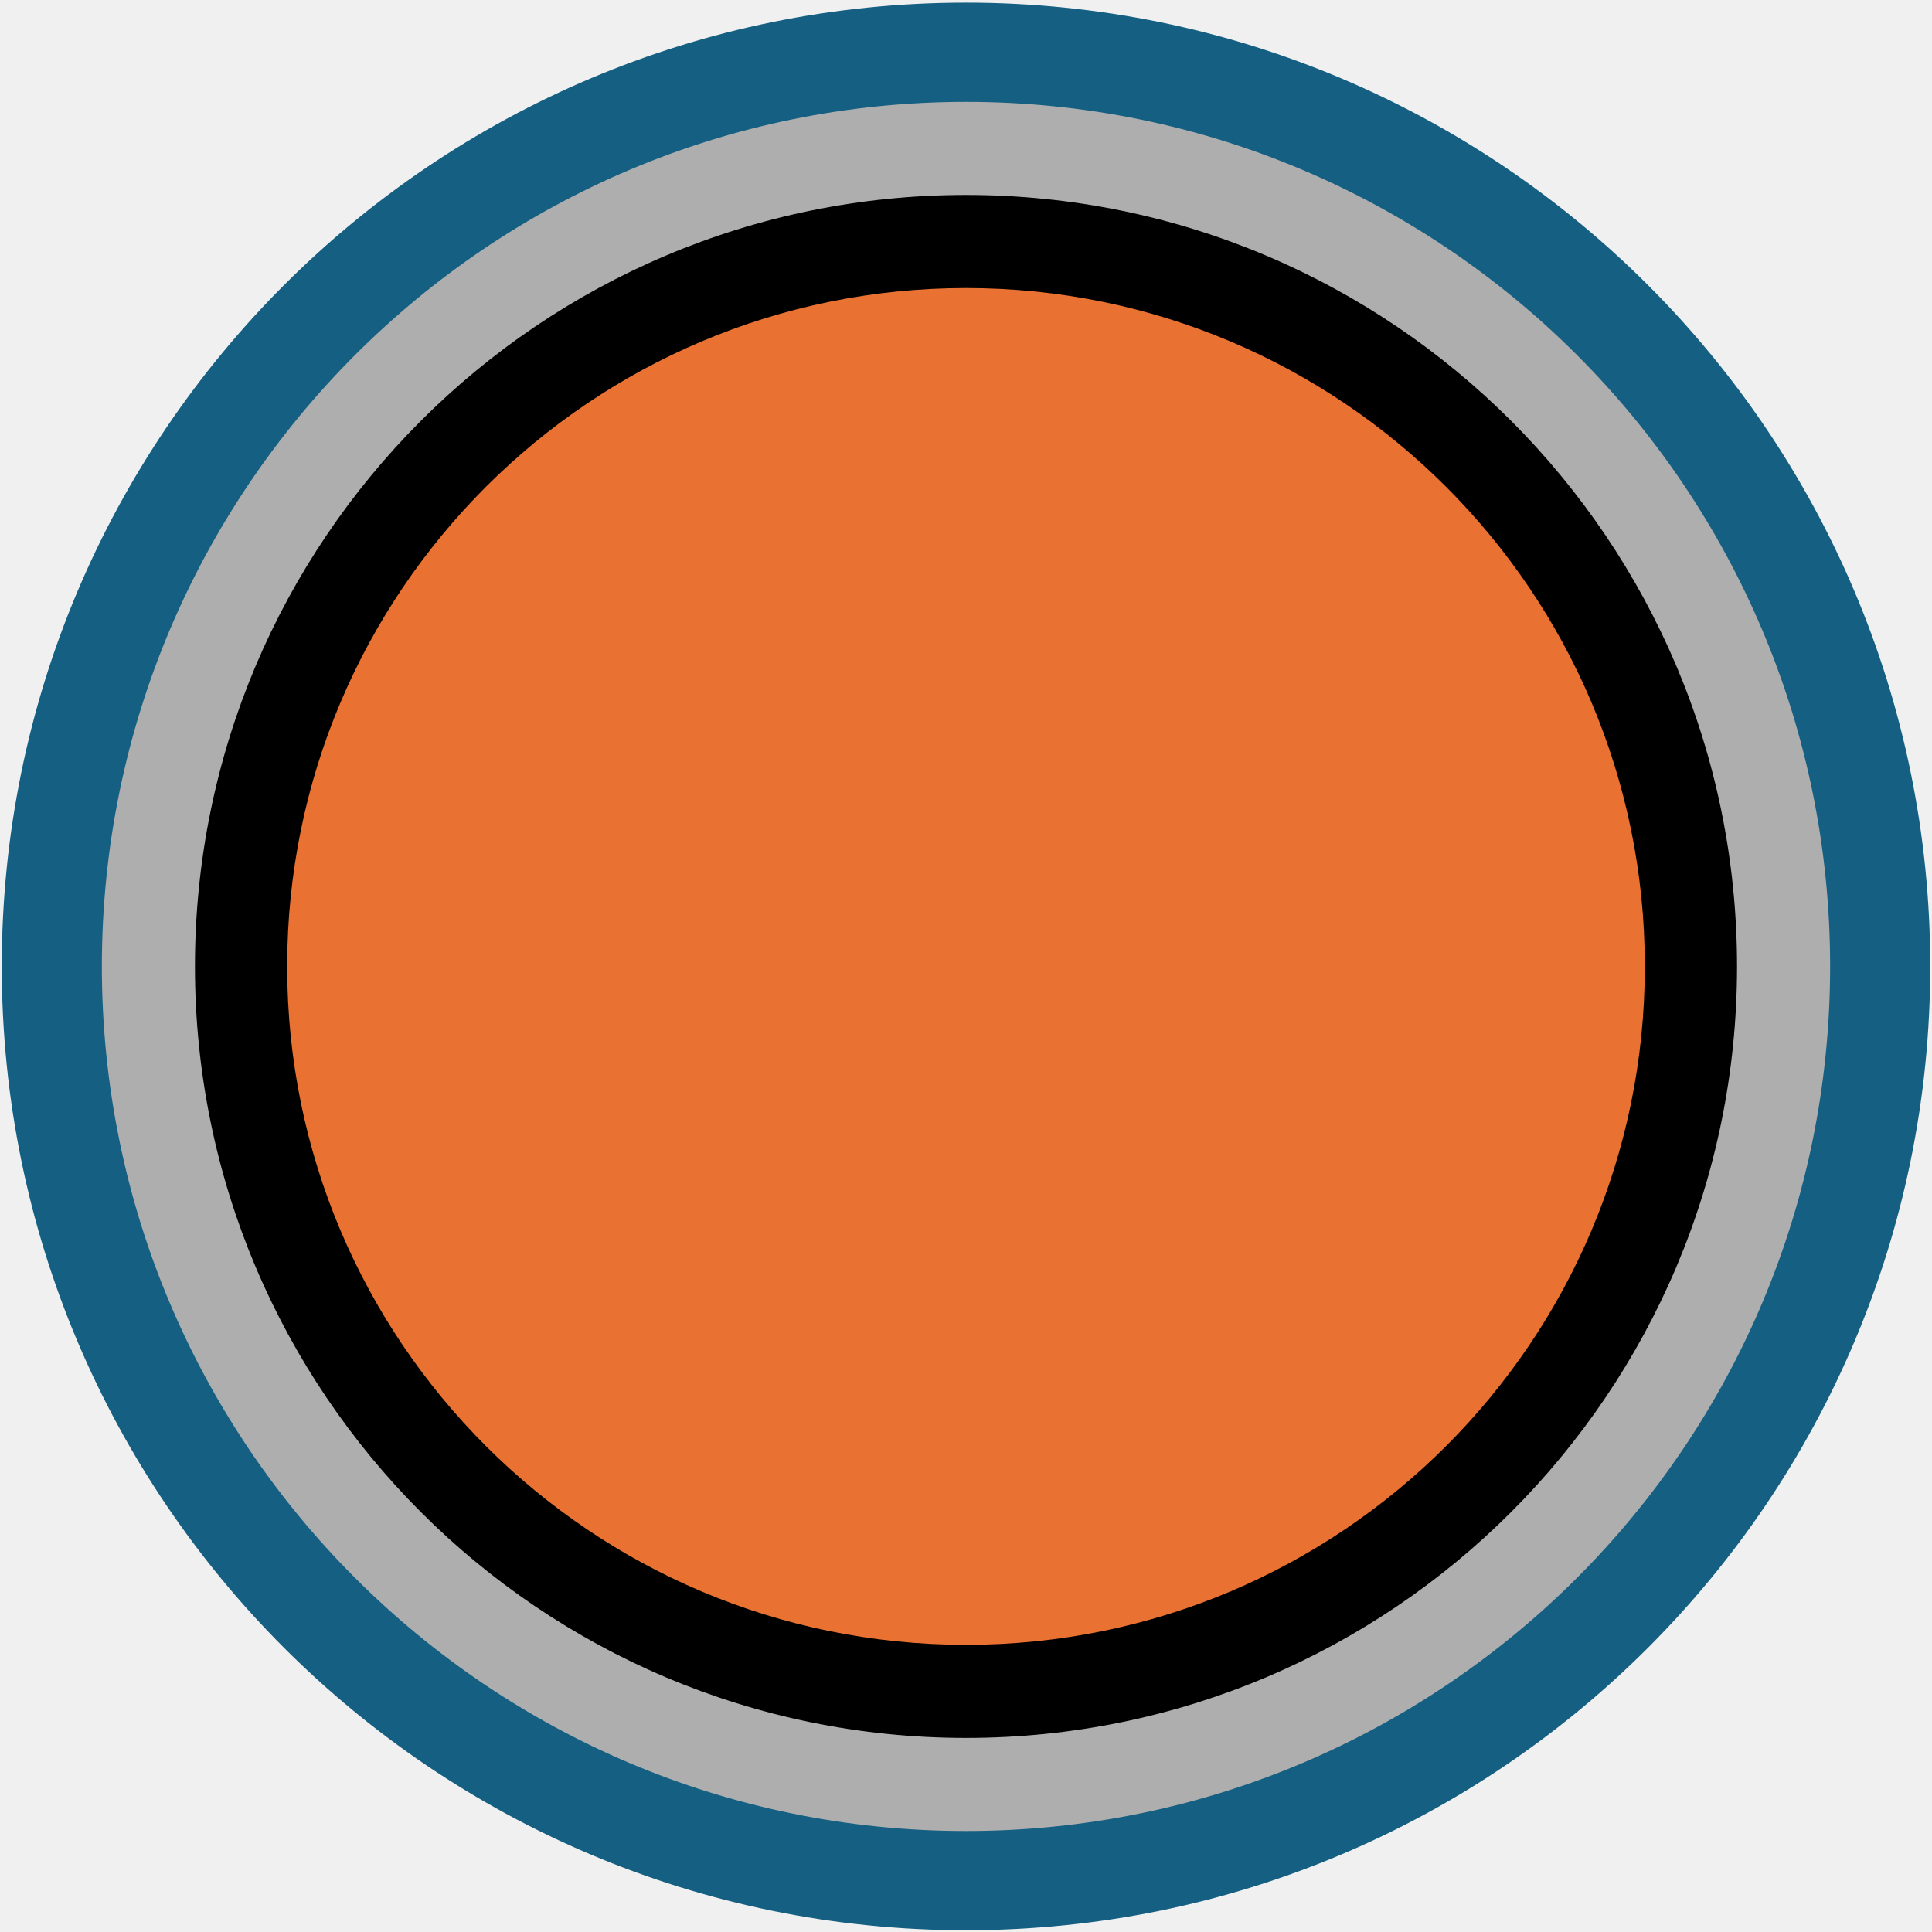
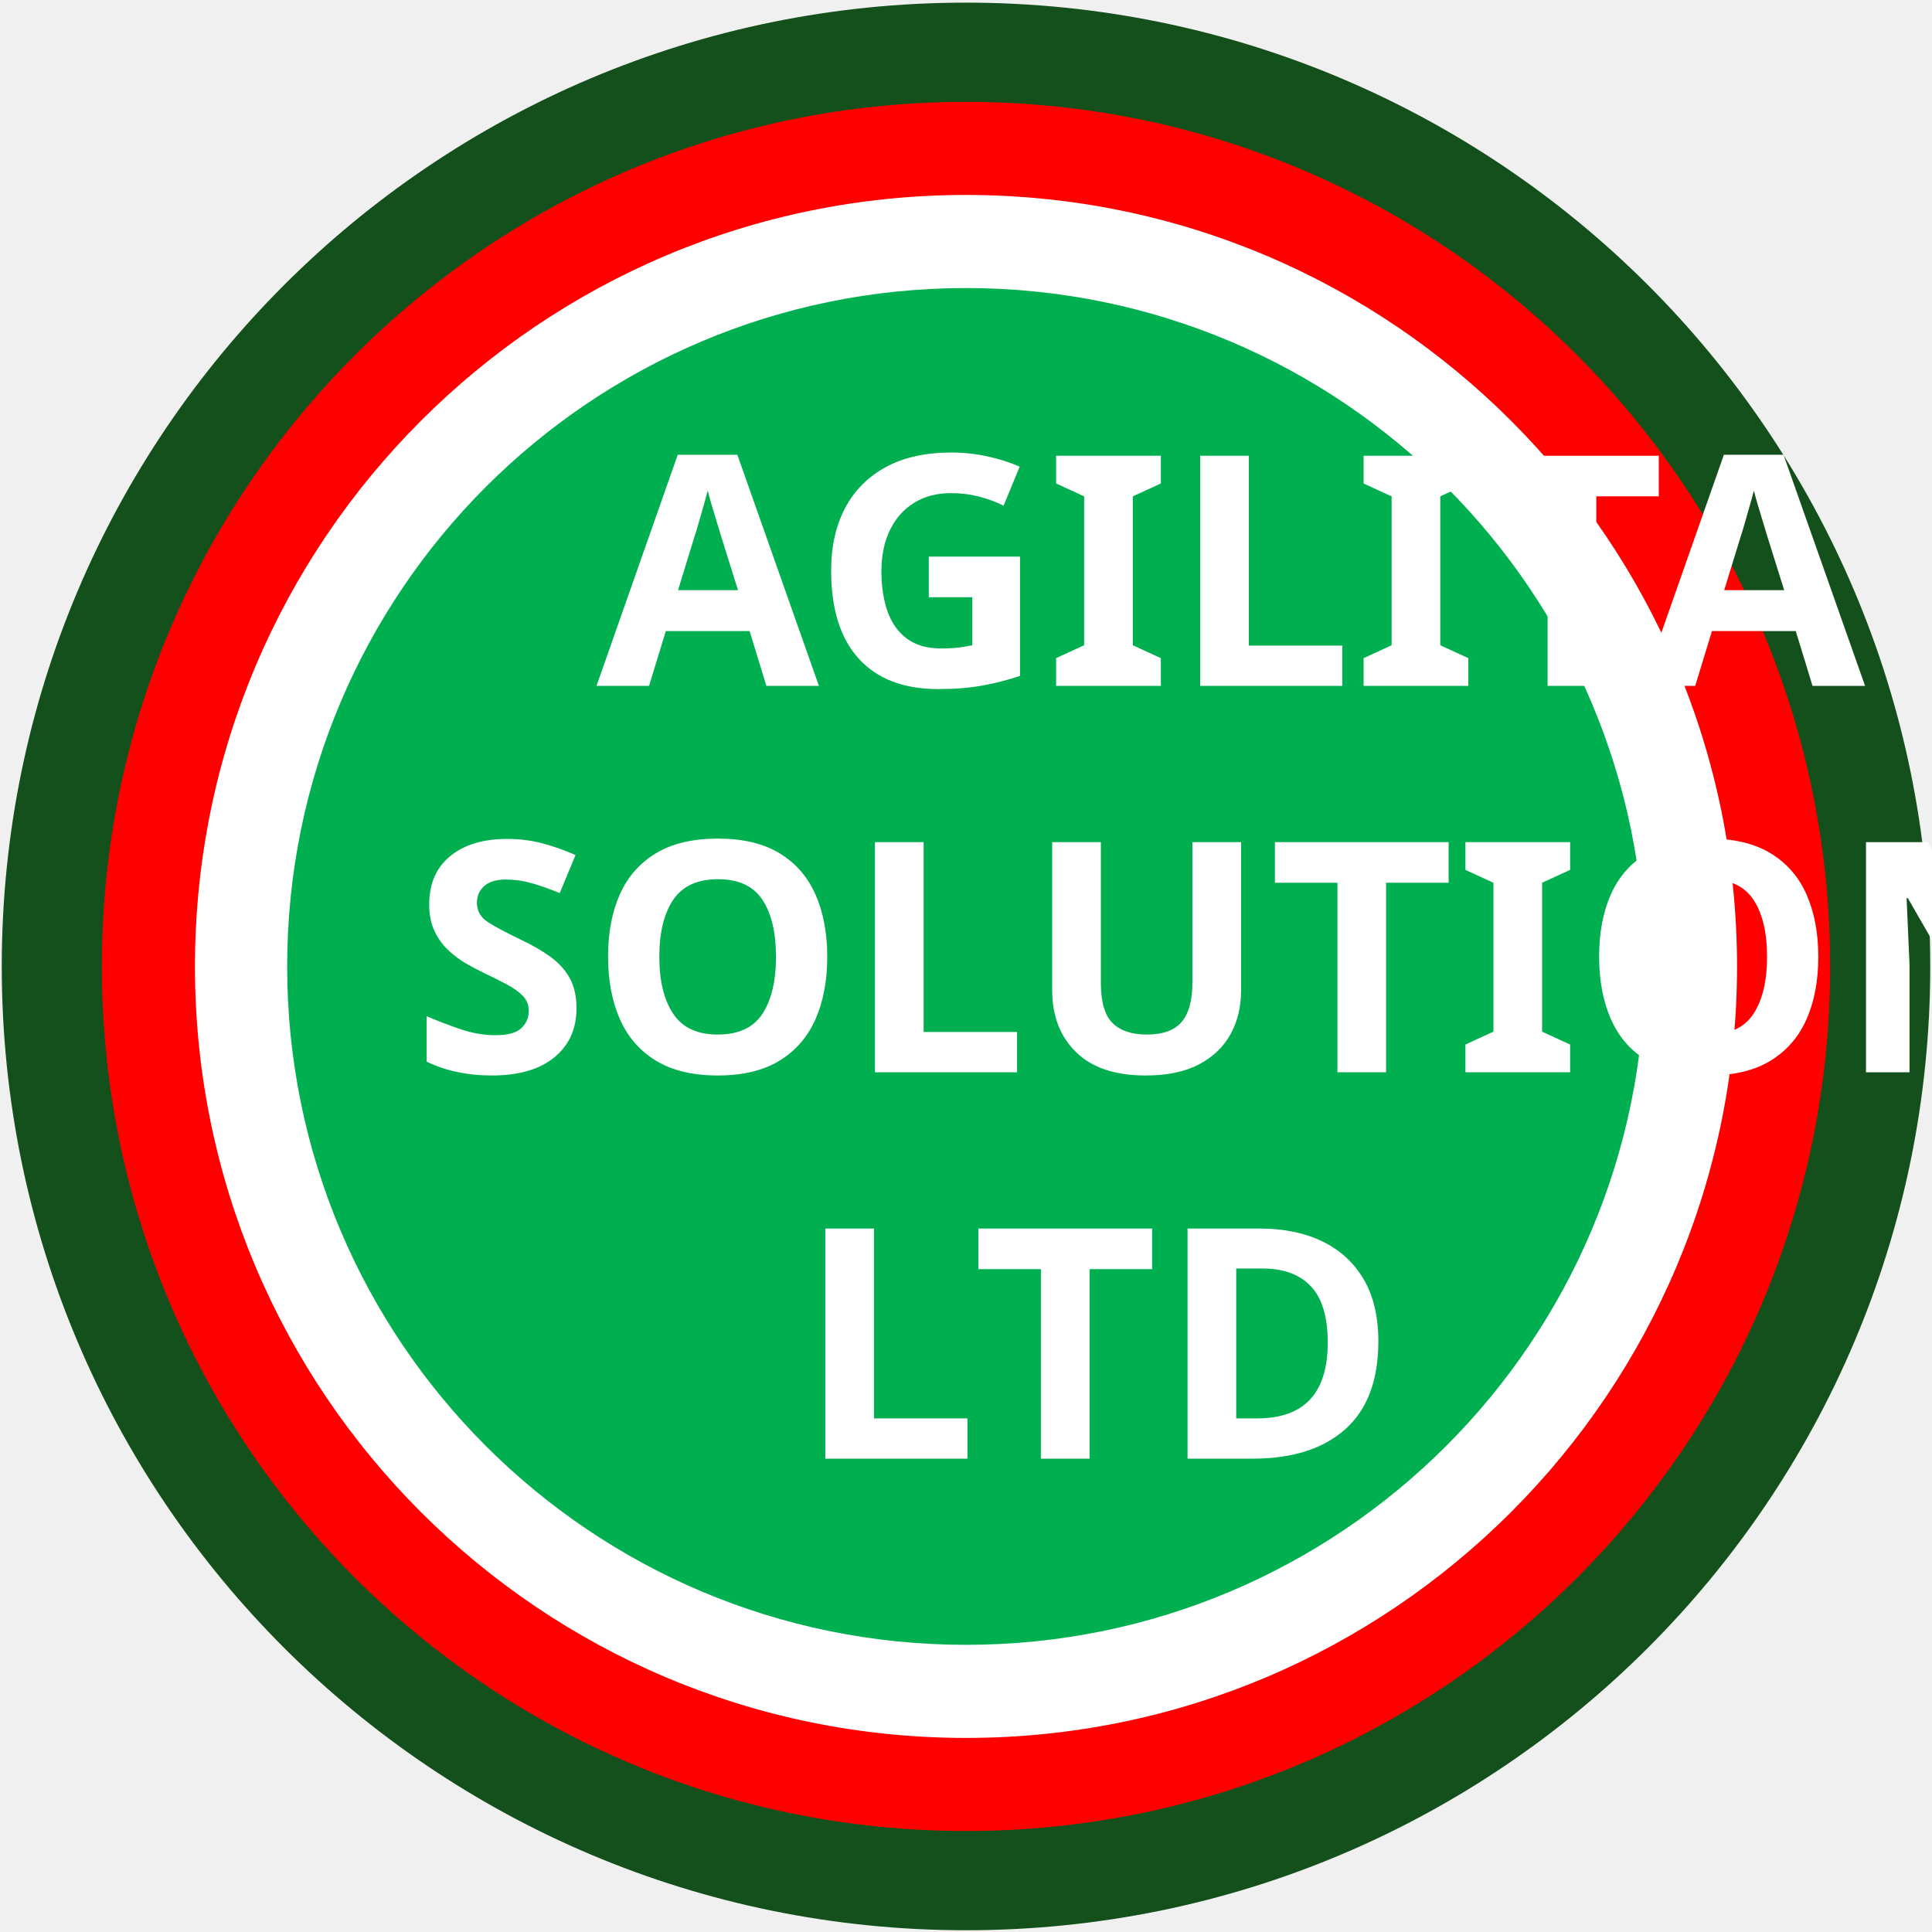
<svg xmlns="http://www.w3.org/2000/svg" width="2200" height="2200" xml:space="preserve" overflow="hidden">
  <g transform="translate(-1100 -137)">
    <g>
-       <path d="M1102 1237.5C1102 631.367 1593.59 140 2200 140 2806.41 140 3298 631.367 3298 1237.5 3298 1843.63 2806.41 2335 2200 2335 1593.59 2335 1102 1843.63 1102 1237.5Z" fill="#156082" fill-rule="evenodd" fill-opacity="1" />
-       <path d="M1216 1237.5C1216 693.776 1656.55 253 2200 253 2743.45 253 3184 693.776 3184 1237.5 3184 1781.22 2743.45 2222 2200 2222 1656.55 2222 1216 1781.22 1216 1237.5Z" fill="#AEAEAE" fill-rule="evenodd" fill-opacity="1" />
-       <path d="M1322 1237.5C1322 752.318 1715.09 359 2200 359 2684.91 359 3078 752.318 3078 1237.5 3078 1722.68 2684.91 2116 2200 2116 1715.09 2116 1322 1722.68 1322 1237.5Z" fill="#000000" fill-rule="evenodd" fill-opacity="1" />
-       <path d="M1427 1237.5C1427 810.86 1773.08 465 2200 465 2626.92 465 2973 810.86 2973 1237.5 2973 1664.14 2626.92 2010 2200 2010 1773.08 2010 1427 1664.14 1427 1237.5Z" fill="#E97132" fill-rule="evenodd" fill-opacity="1" />
+       <path d="M1102 1237.5C1102 631.367 1593.59 140 2200 140 2806.41 140 3298 631.367 3298 1237.5 3298 1843.63 2806.41 2335 2200 2335 1593.59 2335 1102 1843.63 1102 1237.5Z" fill="#13501B" fill-rule="evenodd" fill-opacity="1" />
+       <path d="M1216 1237.5C1216 693.776 1656.55 253 2200 253 2743.45 253 3184 693.776 3184 1237.5 3184 1781.22 2743.45 2222 2200 2222 1656.55 2222 1216 1781.22 1216 1237.5Z" fill="#FF0000" fill-rule="evenodd" fill-opacity="1" />
+       <path d="M1322 1237.5C1322 752.318 1715.09 359 2200 359 2684.91 359 3078 752.318 3078 1237.5 3078 1722.68 2684.91 2116 2200 2116 1715.09 2116 1322 1722.68 1322 1237.5Z" fill="#FFFFFF" fill-rule="evenodd" fill-opacity="1" />
+       <path d="M1427 1237.5C1427 810.86 1773.08 465 2200 465 2626.92 465 2973 810.86 2973 1237.5 2973 1664.14 2626.92 2010 2200 2010 1773.08 2010 1427 1664.14 1427 1237.5Z" fill="#00B050" fill-rule="evenodd" fill-opacity="1" />
+       <text fill="#FFFFFF" fill-opacity="1" font-family="DIN Condensed,DIN Condensed_MSFontService,sans-serif" font-style="normal" font-variant="normal" font-weight="700" font-stretch="condensed" font-size="367" text-anchor="start" direction="ltr" writing-mode="lr-tb" unicode-bidi="normal" text-decoration="none" transform="matrix(1 0 0 1 1779.26 918)">AGILITA </text>
+       <text fill="#FFFFFF" fill-opacity="1" font-family="DIN Condensed,DIN Condensed_MSFontService,sans-serif" font-style="normal" font-variant="normal" font-weight="700" font-stretch="condensed" font-size="367" text-anchor="start" direction="ltr" writing-mode="lr-tb" unicode-bidi="normal" text-decoration="none" transform="matrix(1 0 0 1 1568.93 1358)">SOLUTIONS </text>
+       <text fill="#FFFFFF" fill-opacity="1" font-family="DIN Condensed,DIN Condensed_MSFontService,sans-serif" font-style="normal" font-variant="normal" font-weight="700" font-stretch="condensed" font-size="367" text-anchor="start" direction="ltr" writing-mode="lr-tb" unicode-bidi="normal" text-decoration="none" transform="matrix(1 0 0 1 2006.75 1798)">LTD</text>
    </g>
  </g>
</svg>
